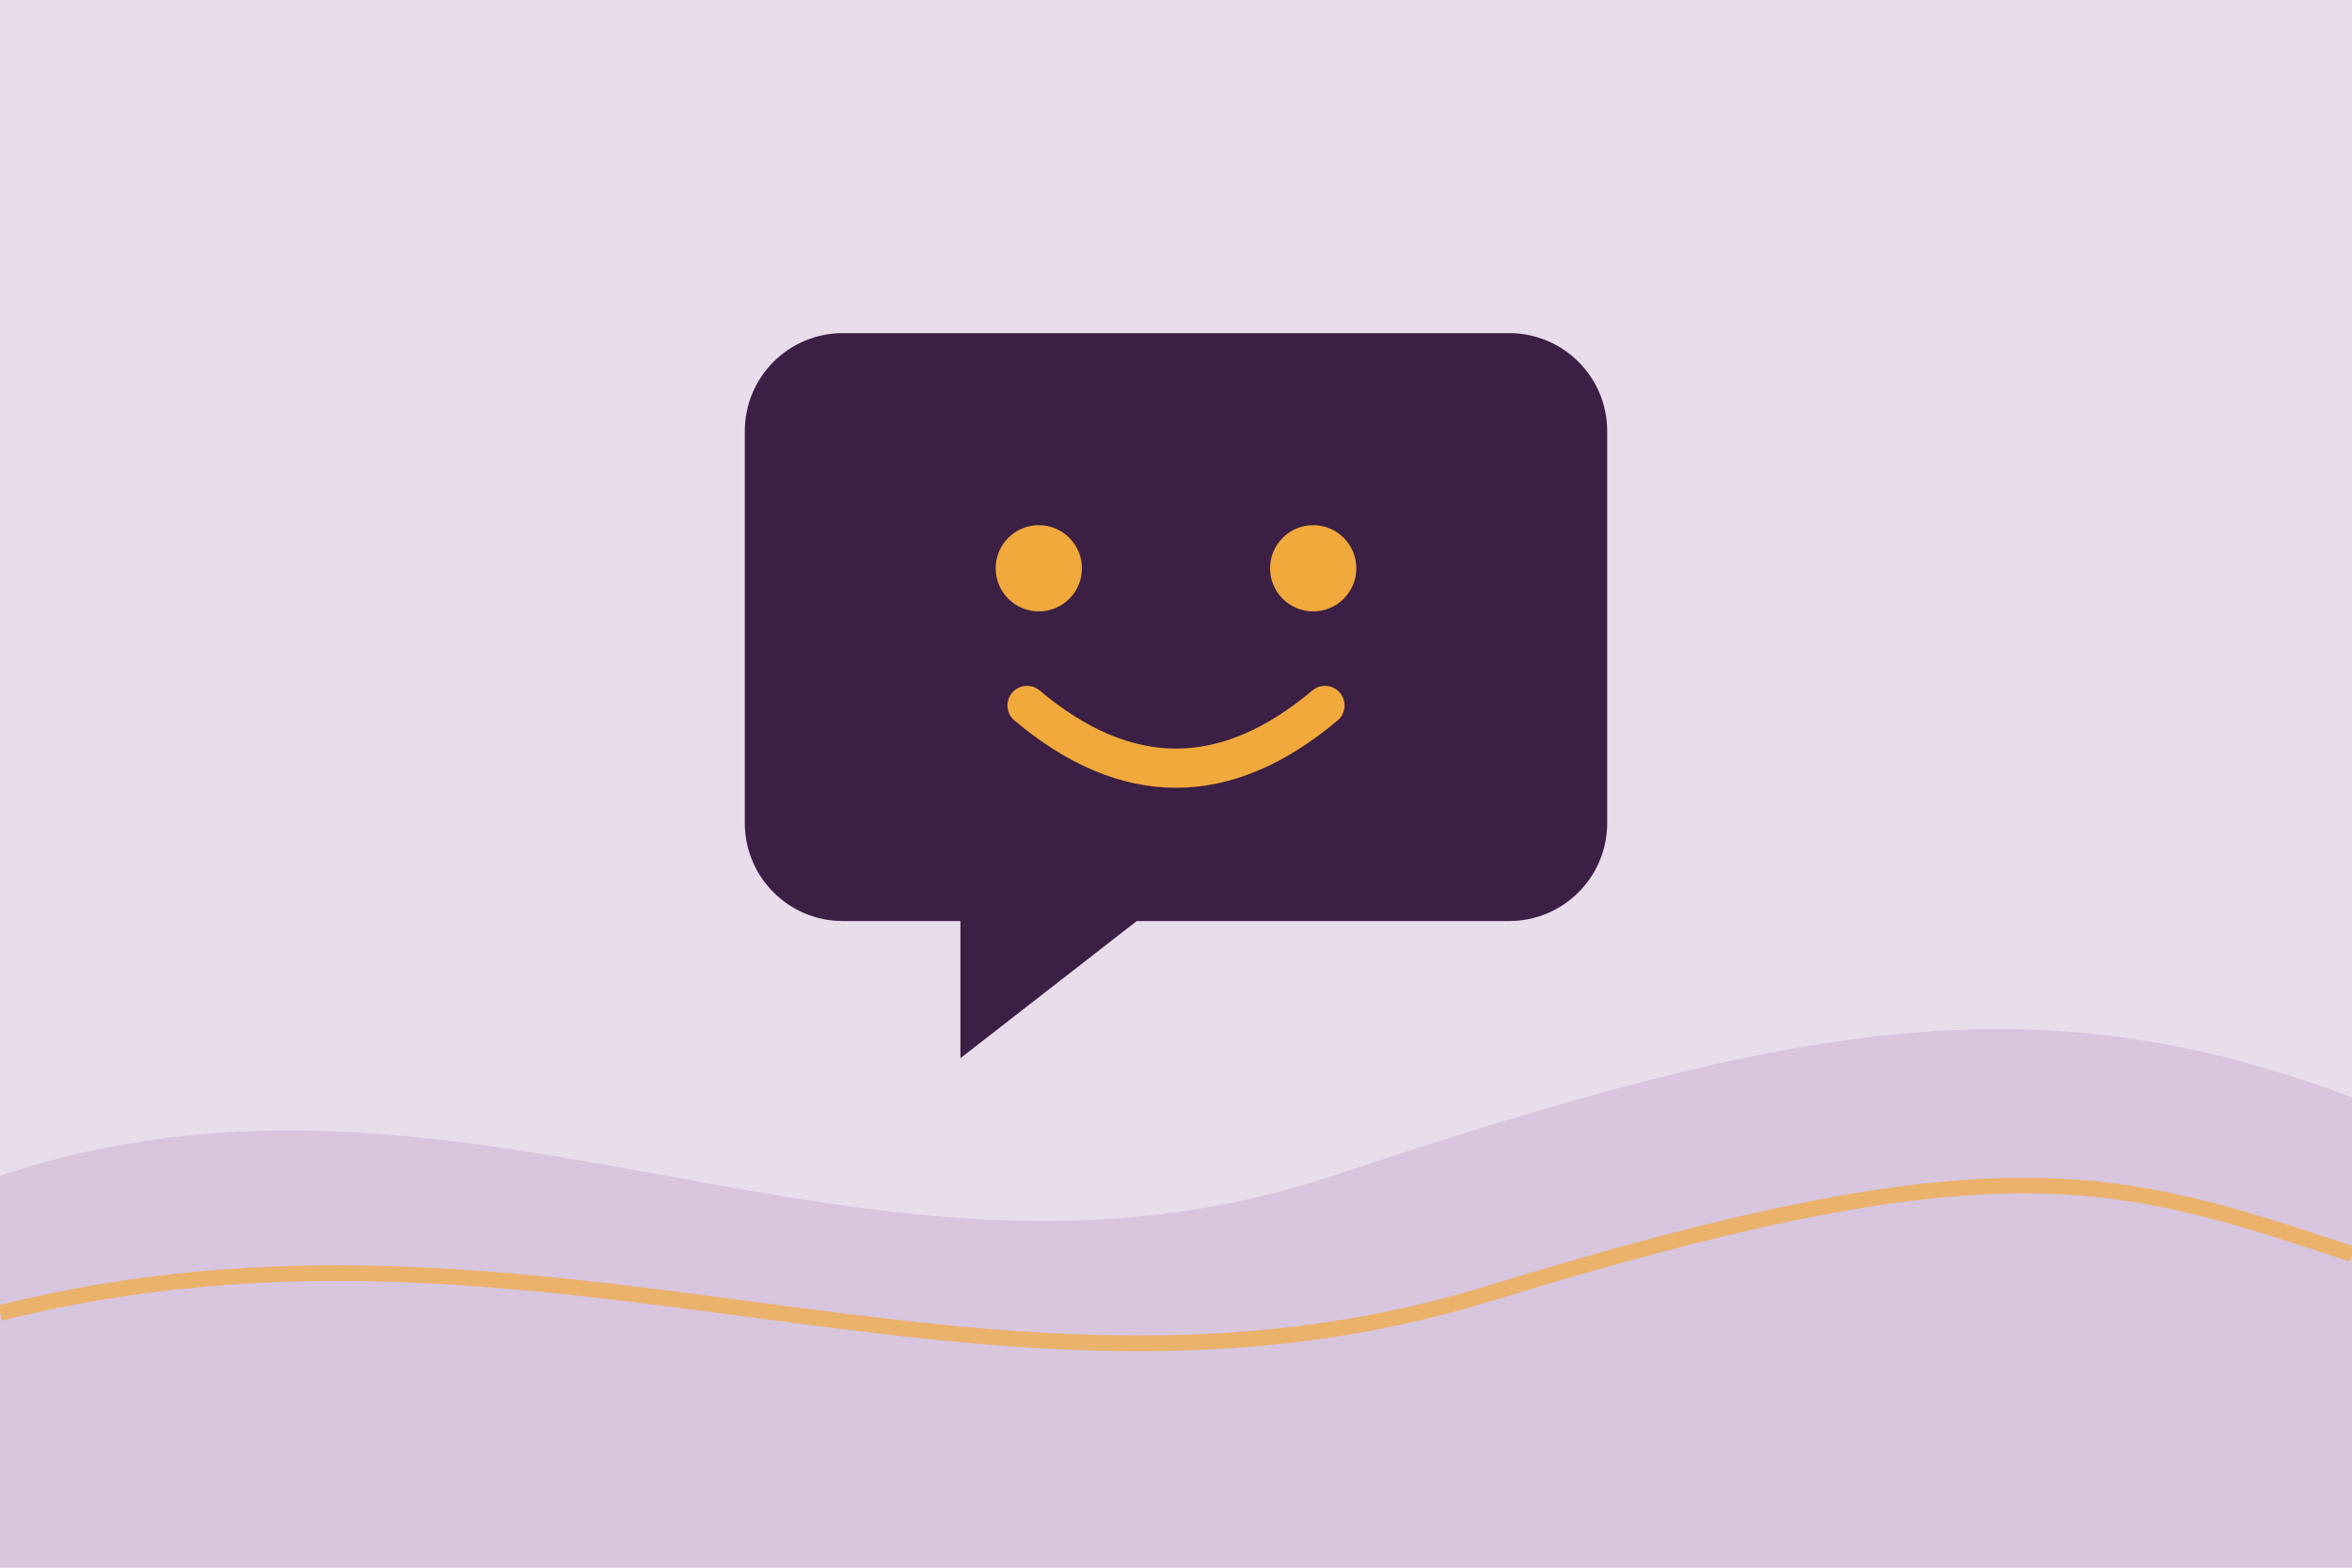
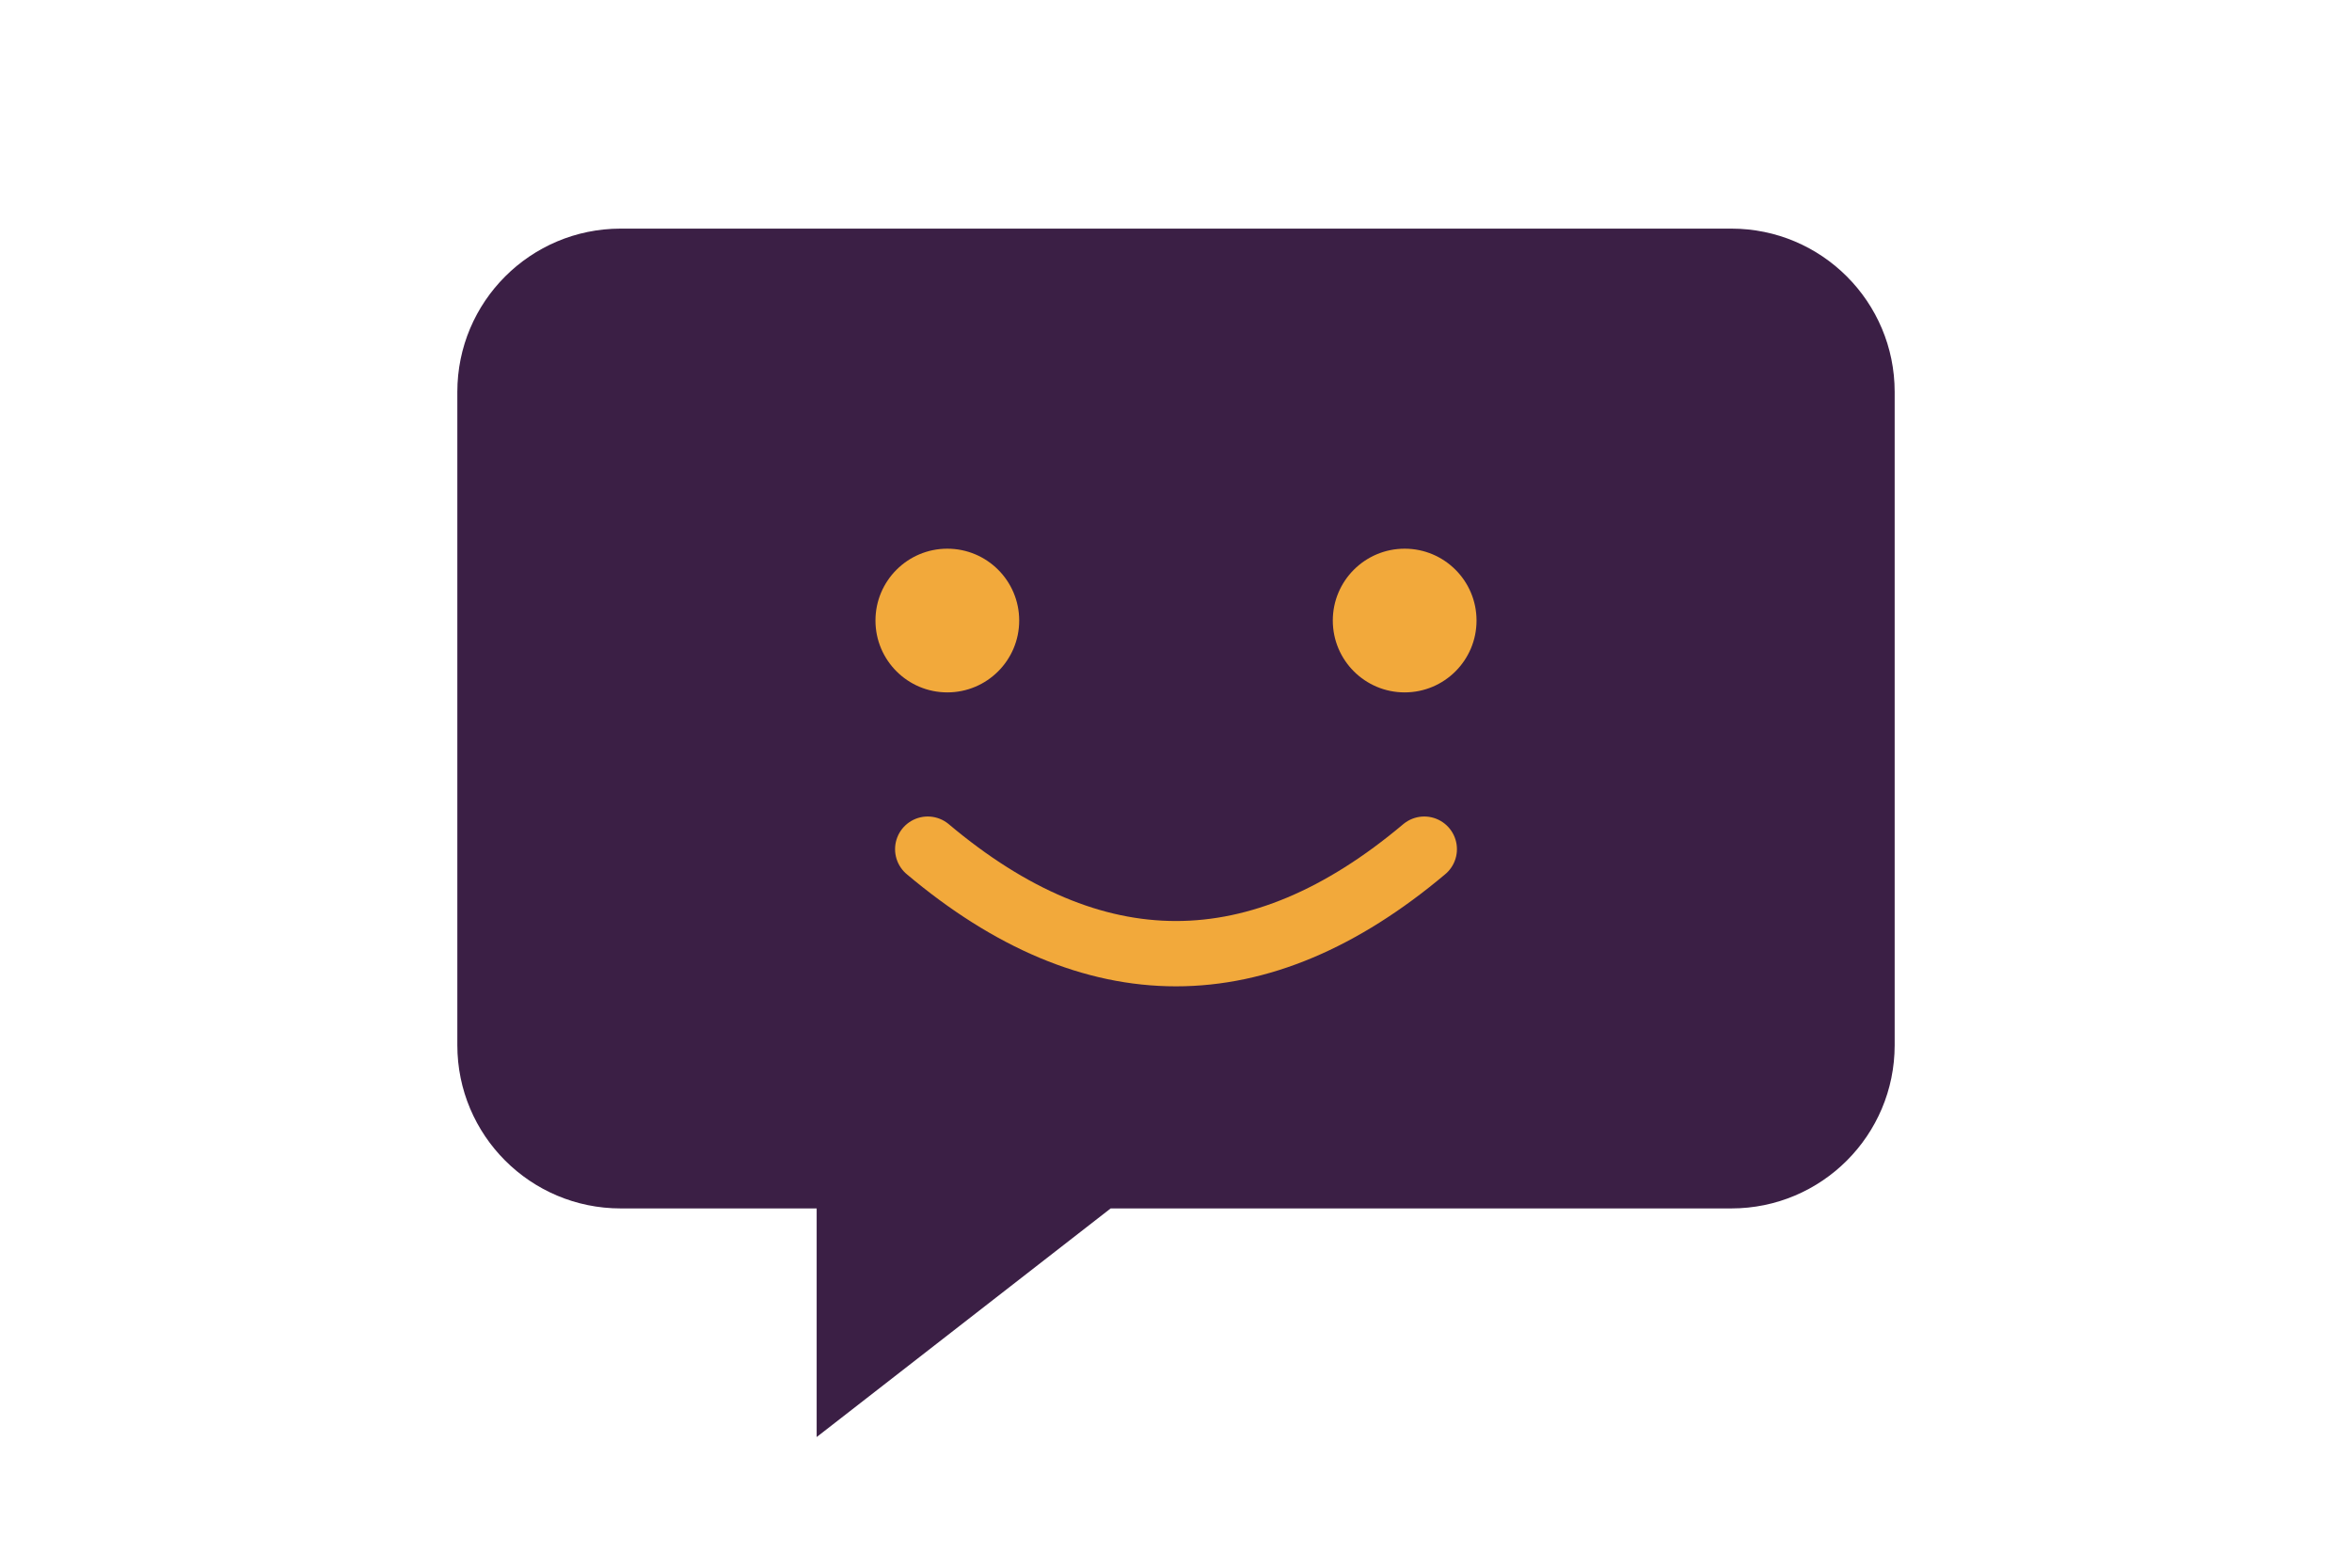
- <svg xmlns="http://www.w3.org/2000/svg" viewBox="0 0 600 400" role="img">
-   <rect width="600" height="400" fill="#E9DDEB" />
-   <path d="M0 300 C120 260 220 340 340 300 S520 250 600 280 V400 H0Z" fill="#8A5A9E" opacity=".18" />
-   <path d="M0 335 C140 300 250 370 380 330 S540 300 600 320" fill="none" stroke="#F2A93B" stroke-width="4" opacity=".7" />
+ <svg xmlns="http://www.w3.org/2000/svg" viewBox="120 50 360 240" role="img">
  <path d="M215 85h170a25 25 0 0 1 25 25v100a25 25 0 0 1 -25 25h-95l-45 35v-35h-30a25 25 0 0 1 -25 -25v-100a25 25 0 0 1 25 -25z" fill="#3B1F45" />
  <circle cx="265" cy="145" r="11" fill="#F2A93B" />
  <circle cx="335" cy="145" r="11" fill="#F2A93B" />
  <path d="M262 180q38 32 76 0" fill="none" stroke="#F2A93B" stroke-width="10" stroke-linecap="round" />
</svg>
